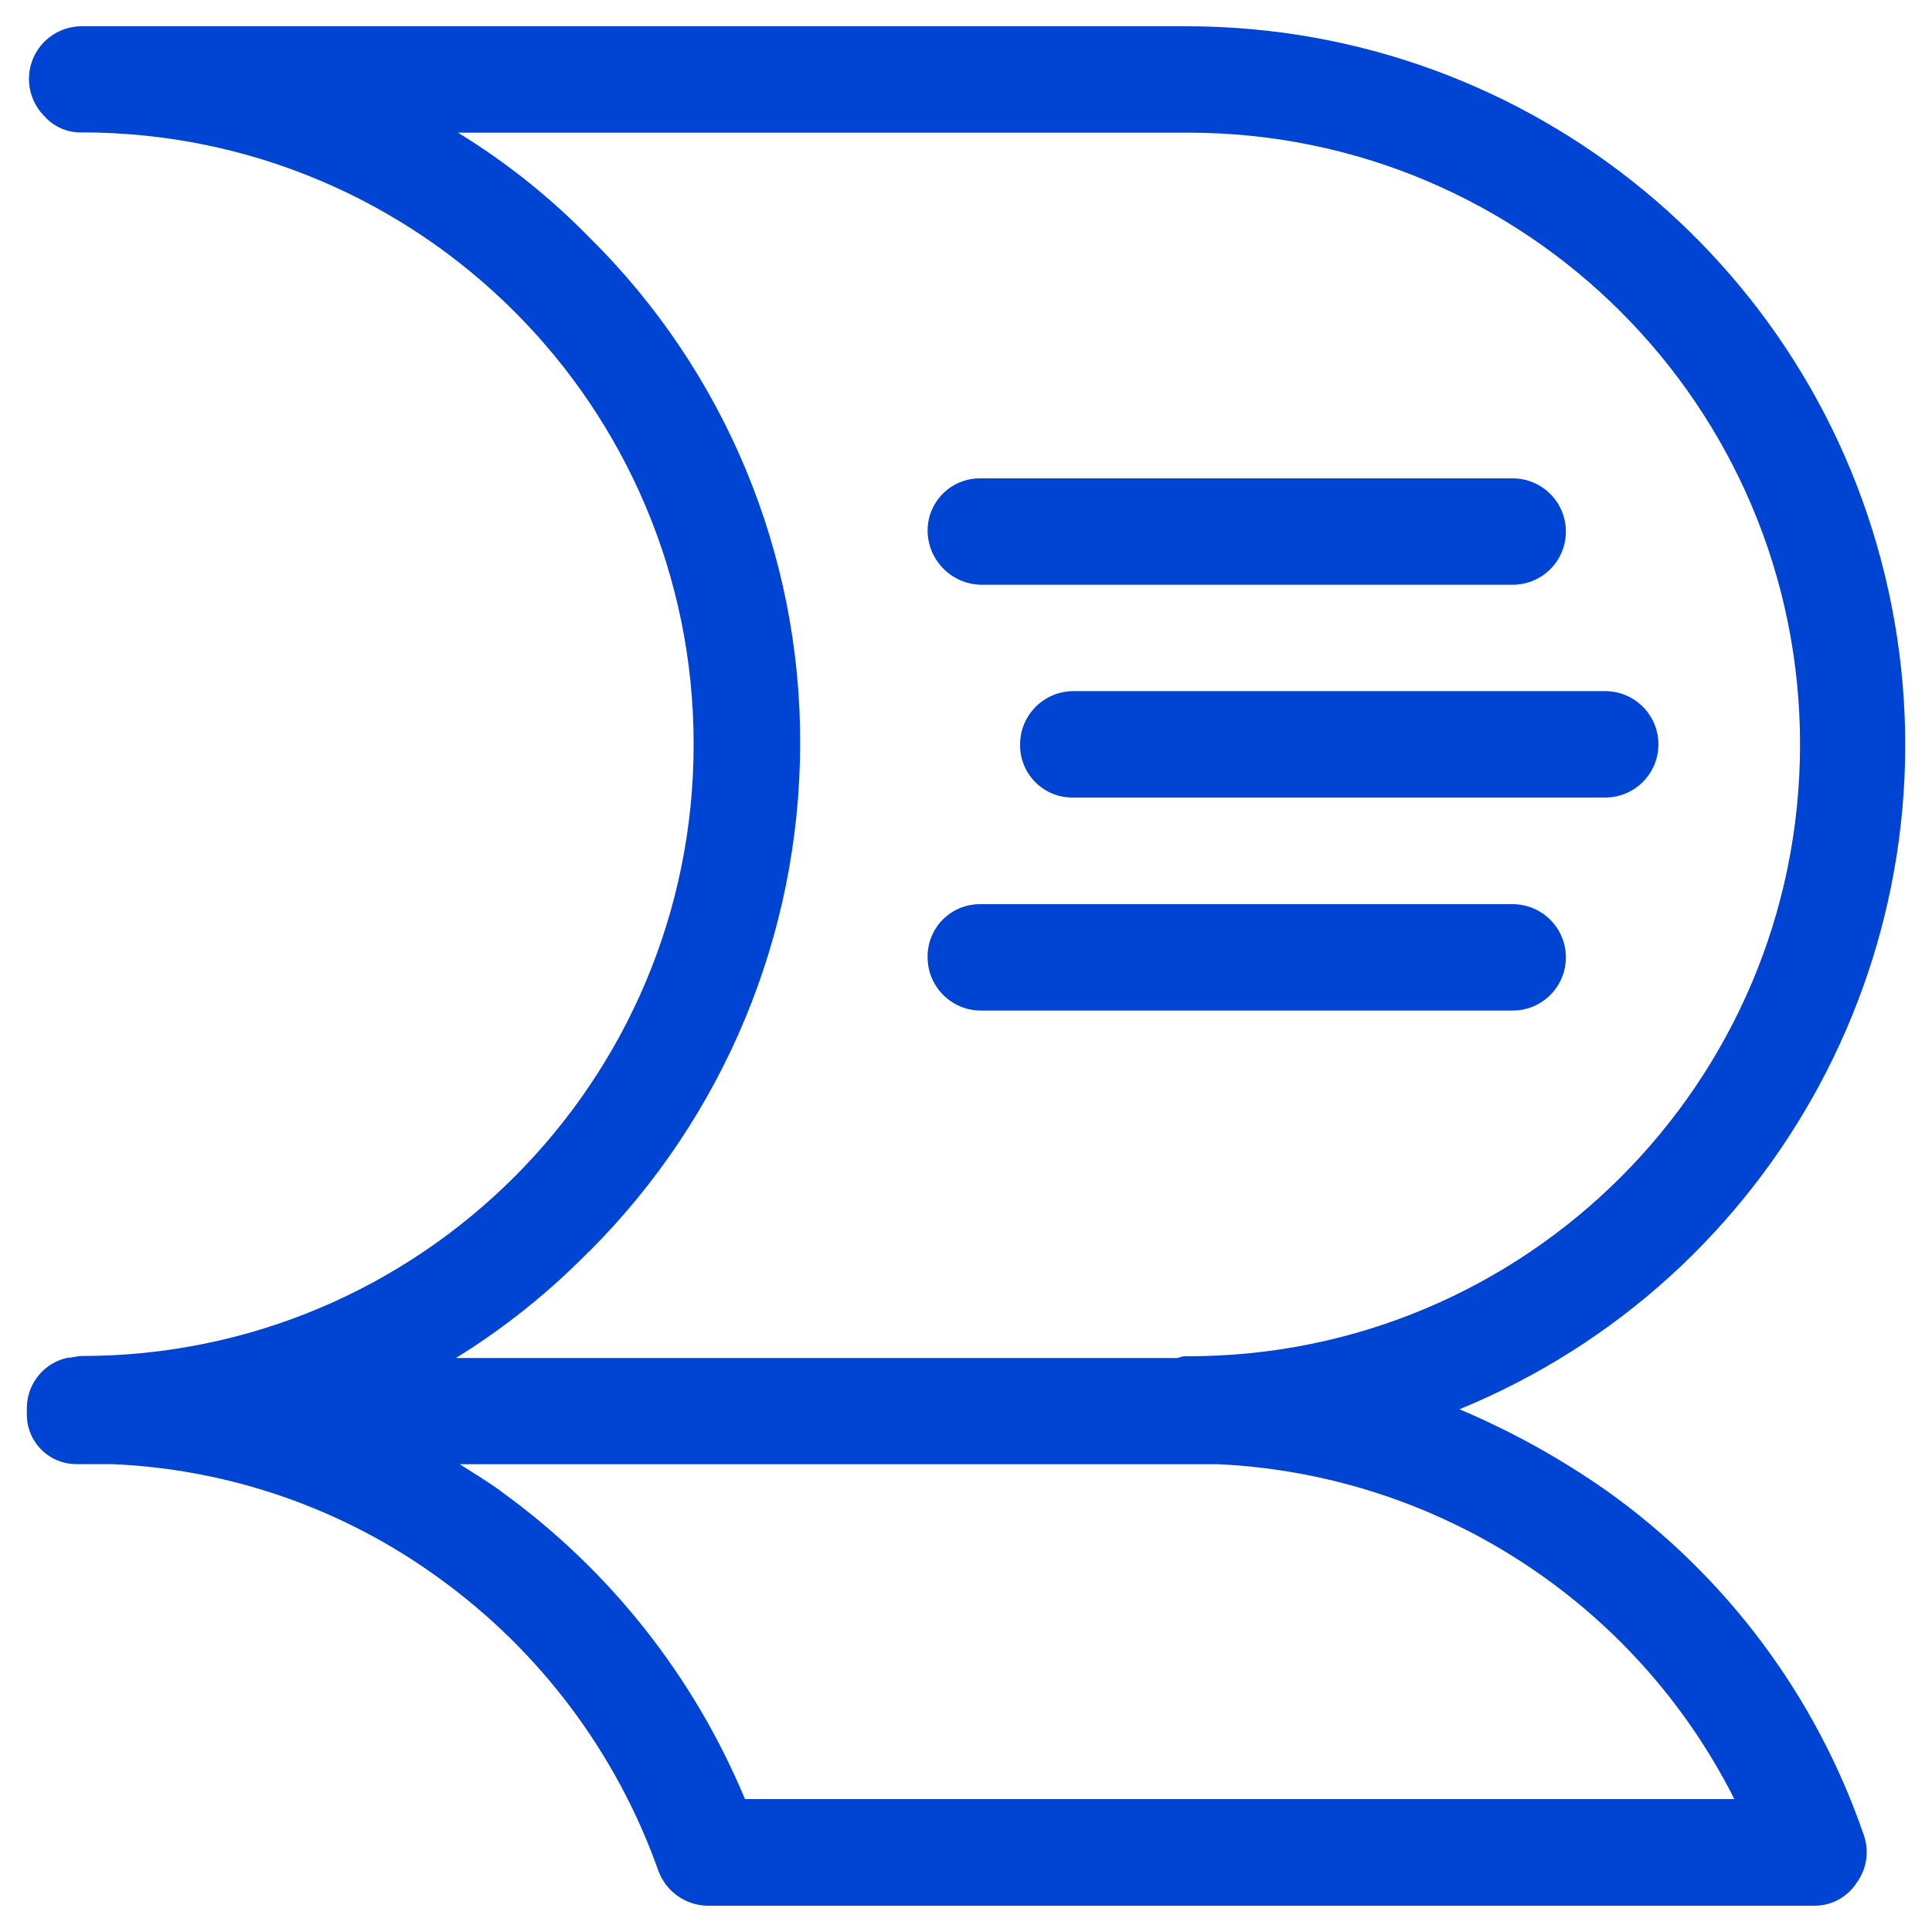
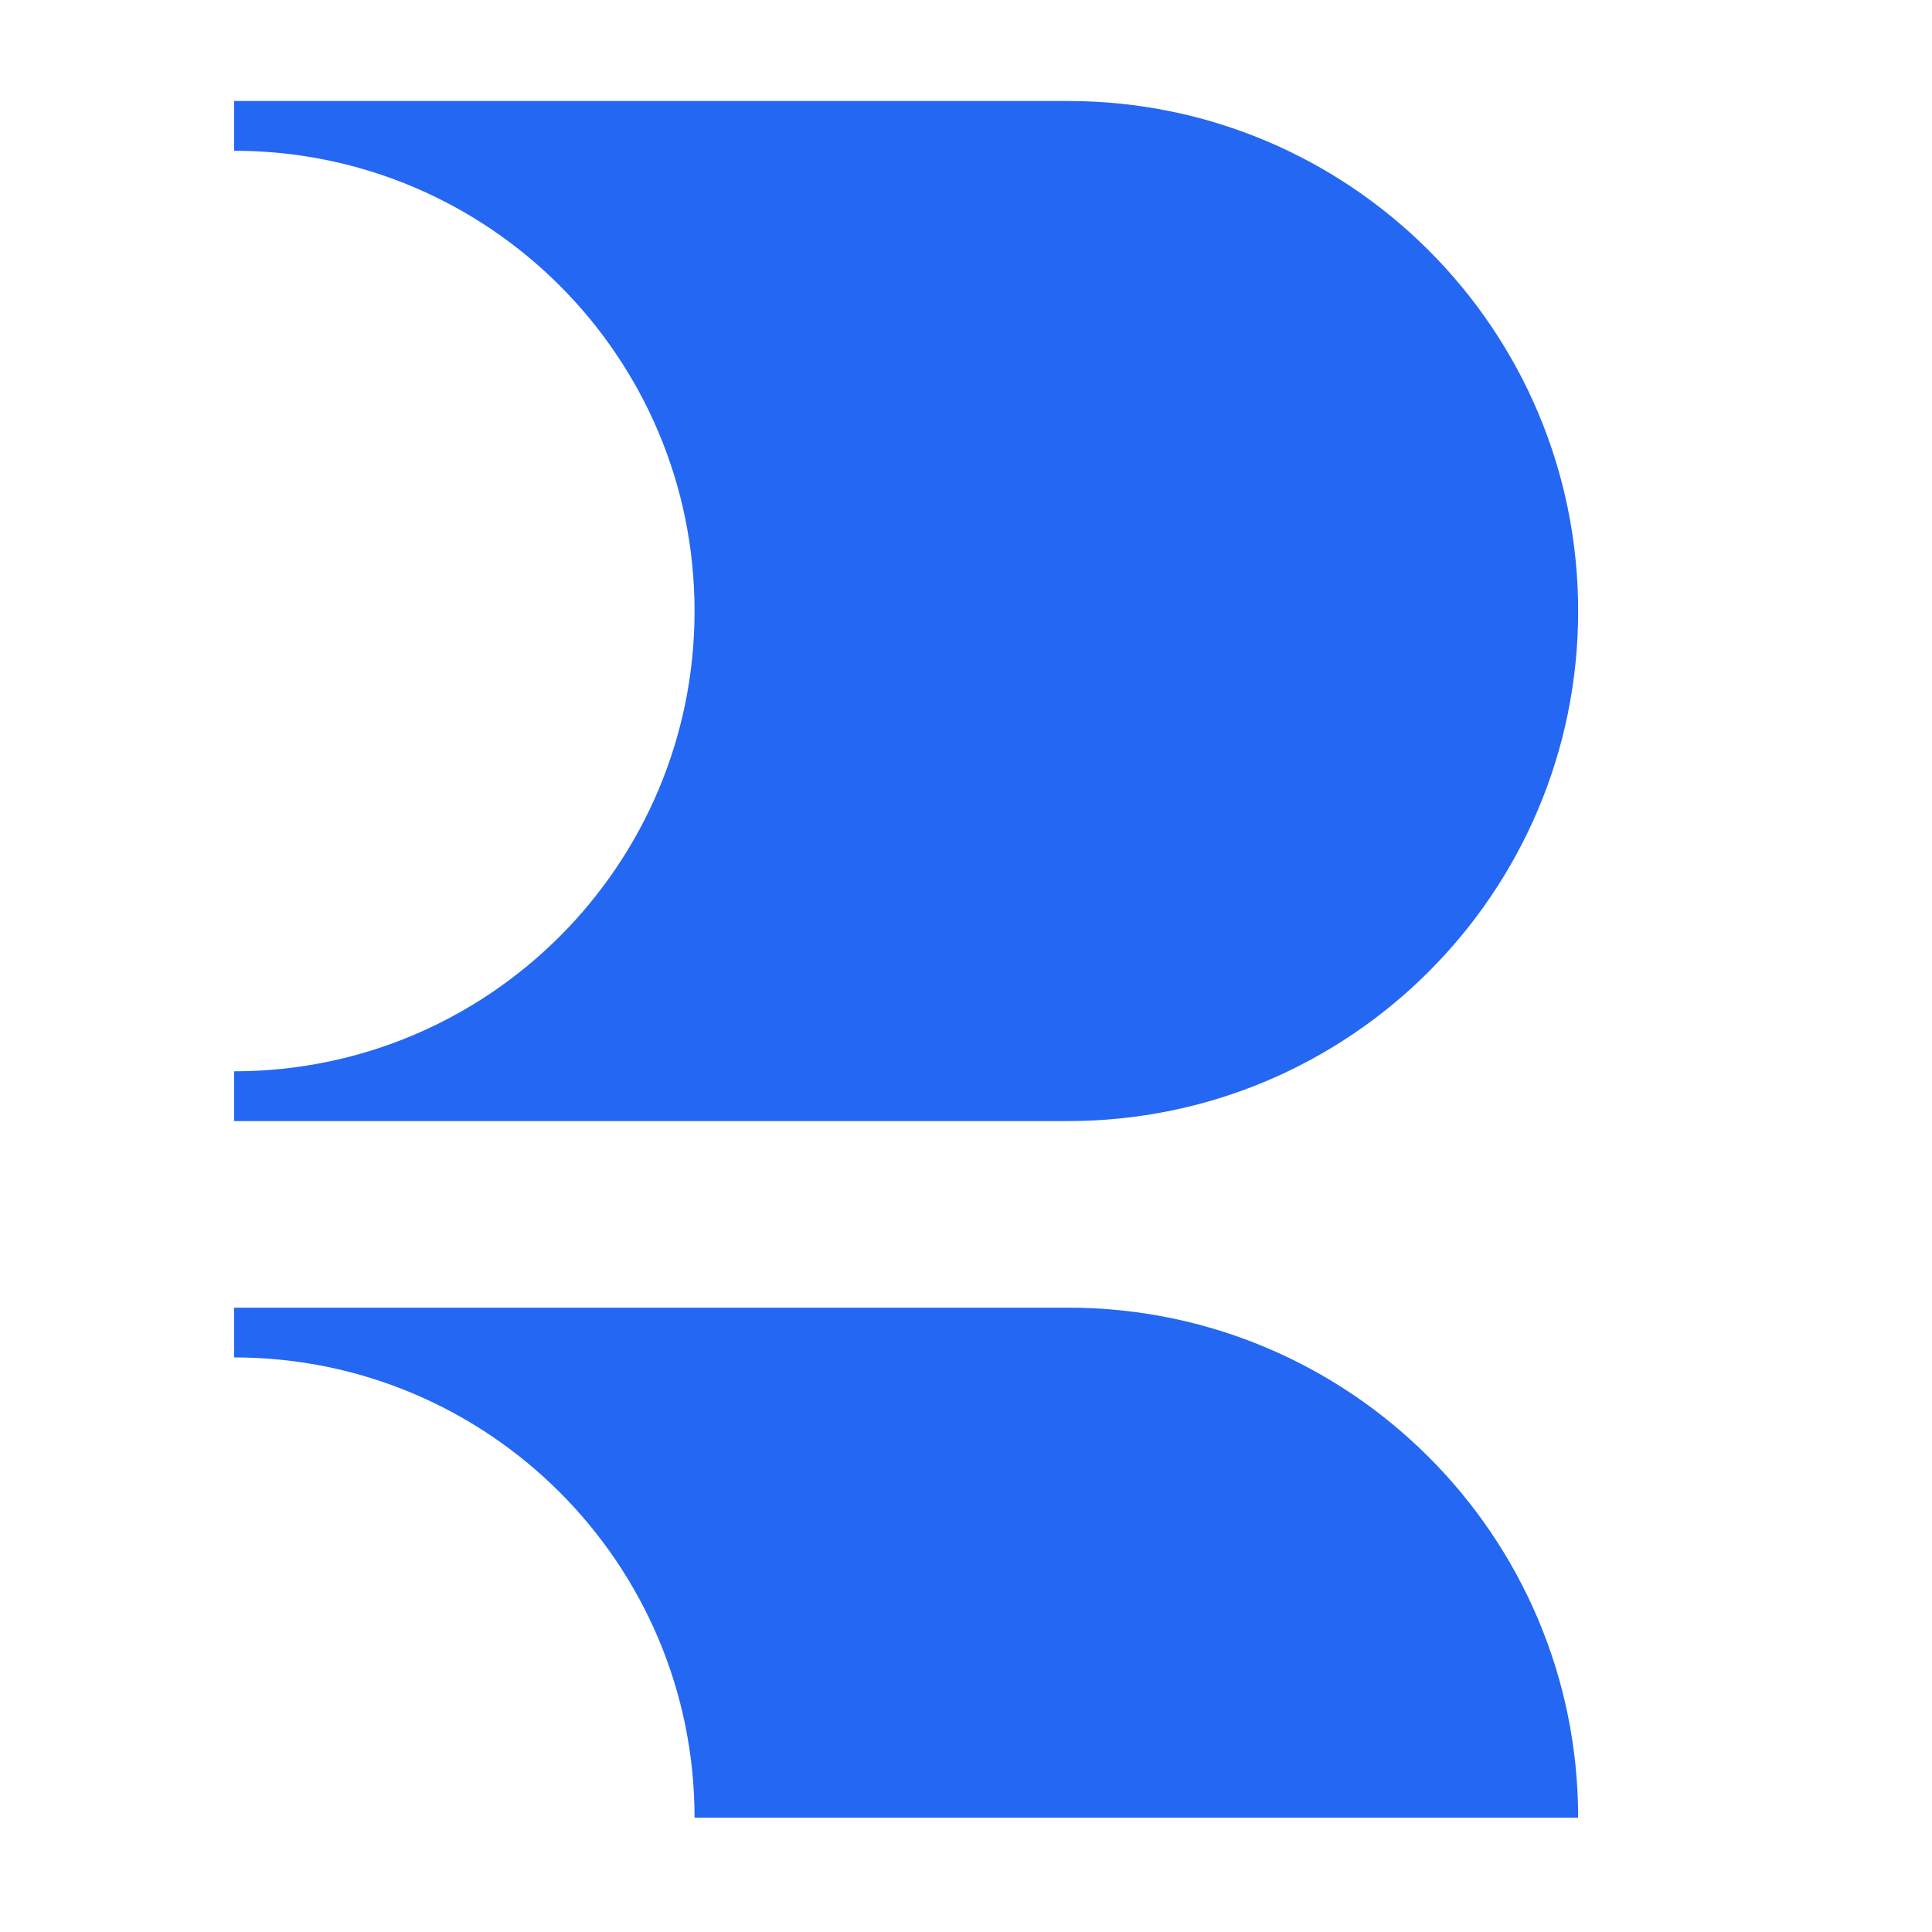
- <svg xmlns="http://www.w3.org/2000/svg" width="300" height="300">
-   <path fill="#0044d4" d="M249.488 231.49a123.68 123.68 0 0 0-22.86-12.66 111.55 111.55 0 0 0-42.12-214.75h-171.8a8.18 8.18 0 0 0-5.78 14 7.48 7.48 0 0 0 5.78 2.48 95 95 0 1 1 0 190c-.83 0-1.38.27-2.21.27a8 8 0 0 0-6.33 7.71v1.11a7.69 7.69 0 0 0 7.71 7.7h5.52a92.93 92.93 0 0 1 50.66 17.62 95.33 95.33 0 0 1 34.14 45.43 8.27 8.27 0 0 0 7.7 5.52h171.8a7.76 7.76 0 0 0 6.61-3.58 8 8 0 0 0 1.09-7.42 109.06 109.06 0 0 0-39.91-53.43zm-158-37.16a111.62 111.62 0 0 0 32.76-78.75 110 110 0 0 0-32.76-78.74 105.91 105.91 0 0 0-20.37-16.24h113.39a95 95 0 1 1 0 190 3.55 3.55 0 0 0-1.65.27H70.798a109.06 109.06 0 0 0 20.65-16.54h.04zm-13.77 37.16c-1.92-1.37-4.13-2.75-6.33-4.13h117.8a94.79 94.79 0 0 1 80.12 52h-153.63a112 112 0 0 0-38-47.87h.04z" class="cls-1" />
-   <path fill="#0044d4" d="M158.398 115.58a8.11 8.11 0 0 0 8.26 8.26h82.6a8.26 8.26 0 0 0 0-16.52h-82.6a8.29 8.29 0 0 0-8.26 8.26zM152.298 156.92h82.59a8.26 8.26 0 0 0 0-16.52h-82.59a8.11 8.11 0 0 0-8.26 8.26 8.28 8.28 0 0 0 8.26 8.26zM152.298 90.8h82.59a8.26 8.26 0 0 0 0-16.52h-82.59a8.11 8.11 0 0 0-8.26 8.26 8.46 8.46 0 0 0 8.26 8.26z" class="cls-1" />
+ <svg xmlns="http://www.w3.org/2000/svg" width="300" height="300" viewBox="0 0 300 300" fill="none">
+   <path d="M245.054 94.881C245.054 138.62 209.581 174.078 165.823 174.078H36.348V166.351C75.837 166.351 107.849 134.353 107.849 94.881C107.849 55.409 75.837 23.41 36.348 23.41V15.684H165.823C209.581 15.684 245.054 51.142 245.054 94.881Z" fill="#2467F2" />
+   <path d="M245.054 282.249C245.054 238.51 209.581 203.052 165.823 203.052H36.348V210.779C75.837 210.779 107.849 242.777 107.849 282.249H245.054Z" fill="#2467F2" />
</svg>
